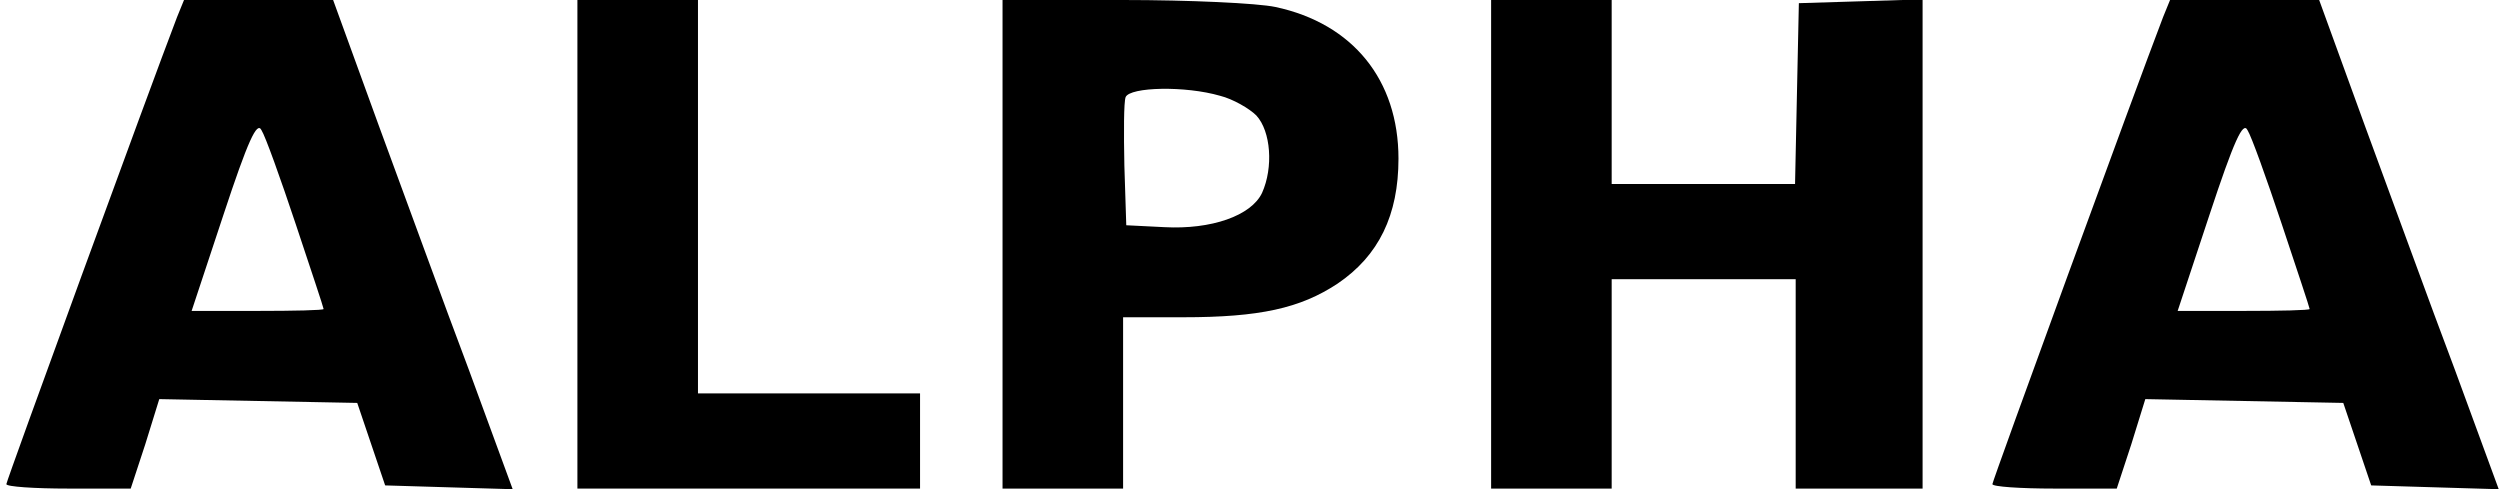
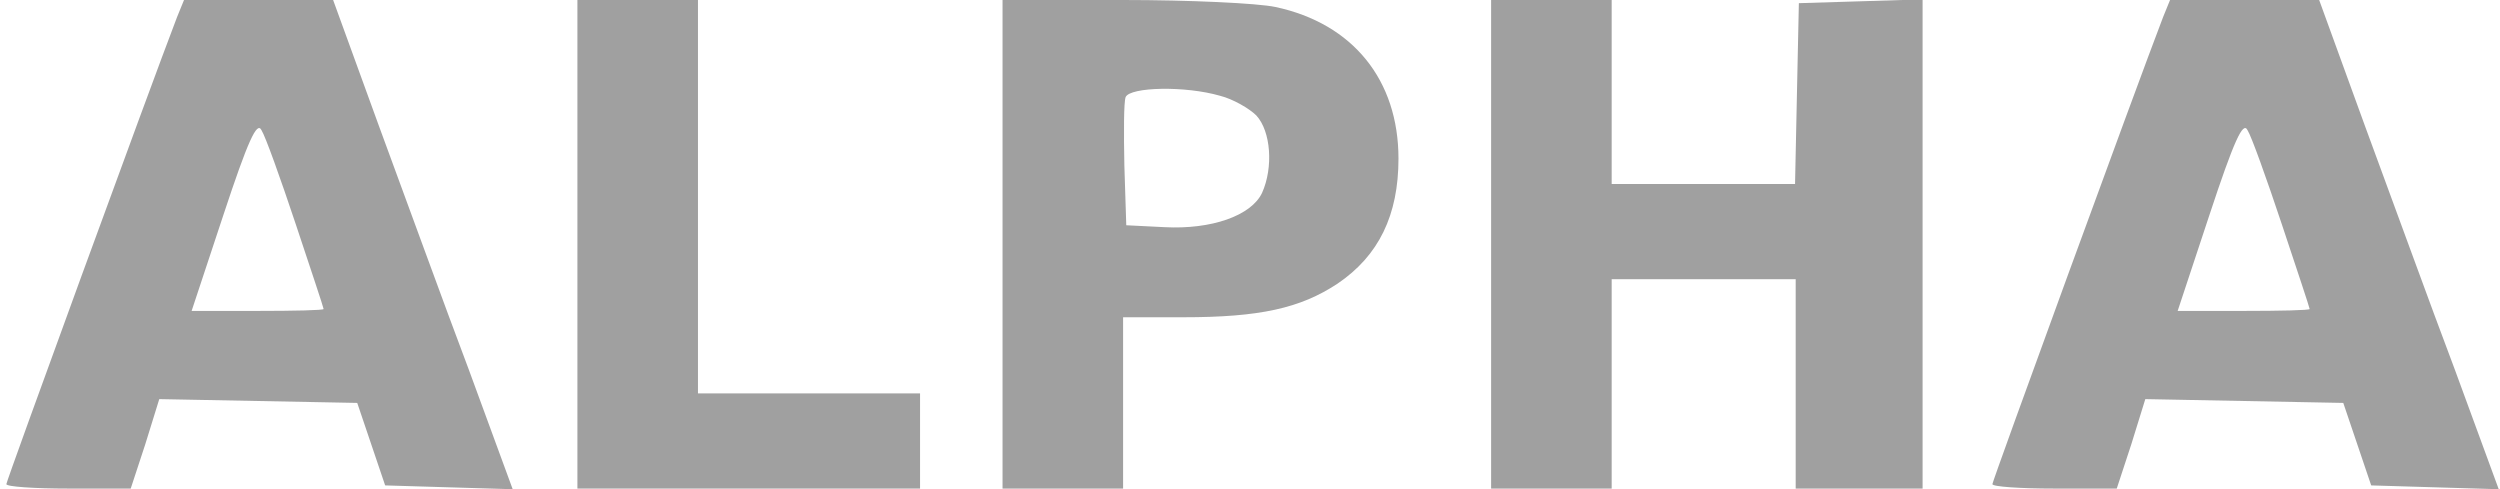
<svg xmlns="http://www.w3.org/2000/svg" version="1.0" width="394pt" height="77pt" viewBox="0 0 394 77" preserveAspectRatio="xMidYMid meet">
-   <g transform="translate(0,77) scale(0.1,-0.1)" fill="#000000" stroke="none">
+   <g transform="translate(0,77) scale(0.1,-0.1)" fill="#a0a0a0" stroke="none">
    <path d="M279 743 c-43 -112 -269 -731 -269 -736 0 -4 44 -7 98 -7 l98 0 23 70 22 71 156 -3 156 -3 22 -65 22 -65 100 -3 101 -3 -69 188 c-39 103 -102 277 -142 385 l-72 198 -118 0 -117 0 -11 -27z m187 -326 c24 -72 44 -132 44 -134 0 -2 -47 -3 -104 -3 l-104 0 50 151 c39 118 53 148 60 134 6 -9 30 -76 54 -148z" />
    <path d="M910 385 l0 -385 270 0 270 0 0 75 0 75 -175 0 -175 0 0 310 0 310 -95 0 -95 0 0 -385z" />
    <path d="M1580 385 l0 -385 95 0 95 0 0 135 0 135 95 0 c120 0 184 14 243 53 65 44 96 108 96 197 0 124 -72 213 -194 239 -28 6 -136 11 -240 11 l-190 0 0 -385z m343 234 c20 -5 46 -20 57 -31 23 -25 27 -82 9 -122 -17 -36 -80 -58 -154 -54 l-60 3 -3 94 c-1 52 -1 100 2 108 7 16 94 18 149 2z" />
    <path d="M2350 385 l0 -385 95 0 95 0 0 165 0 165 145 0 145 0 0 -165 0 -165 100 0 100 0 0 385 0 386 -97 -3 -98 -3 -3 -142 -3 -143 -144 0 -145 0 0 145 0 145 -95 0 -95 0 0 -385z" />
    <path d="M3409 743 c-43 -112 -269 -731 -269 -736 0 -4 44 -7 98 -7 l98 0 23 70 22 71 156 -3 156 -3 22 -65 22 -65 100 -3 101 -3 -69 188 c-39 103 -102 277 -142 385 l-72 198 -118 0 -117 0 -11 -27z m187 -326 c24 -72 44 -132 44 -134 0 -2 -47 -3 -104 -3 l-104 0 50 151 c39 118 53 148 60 134 6 -9 30 -76 54 -148z" />
  </g>
</svg>
